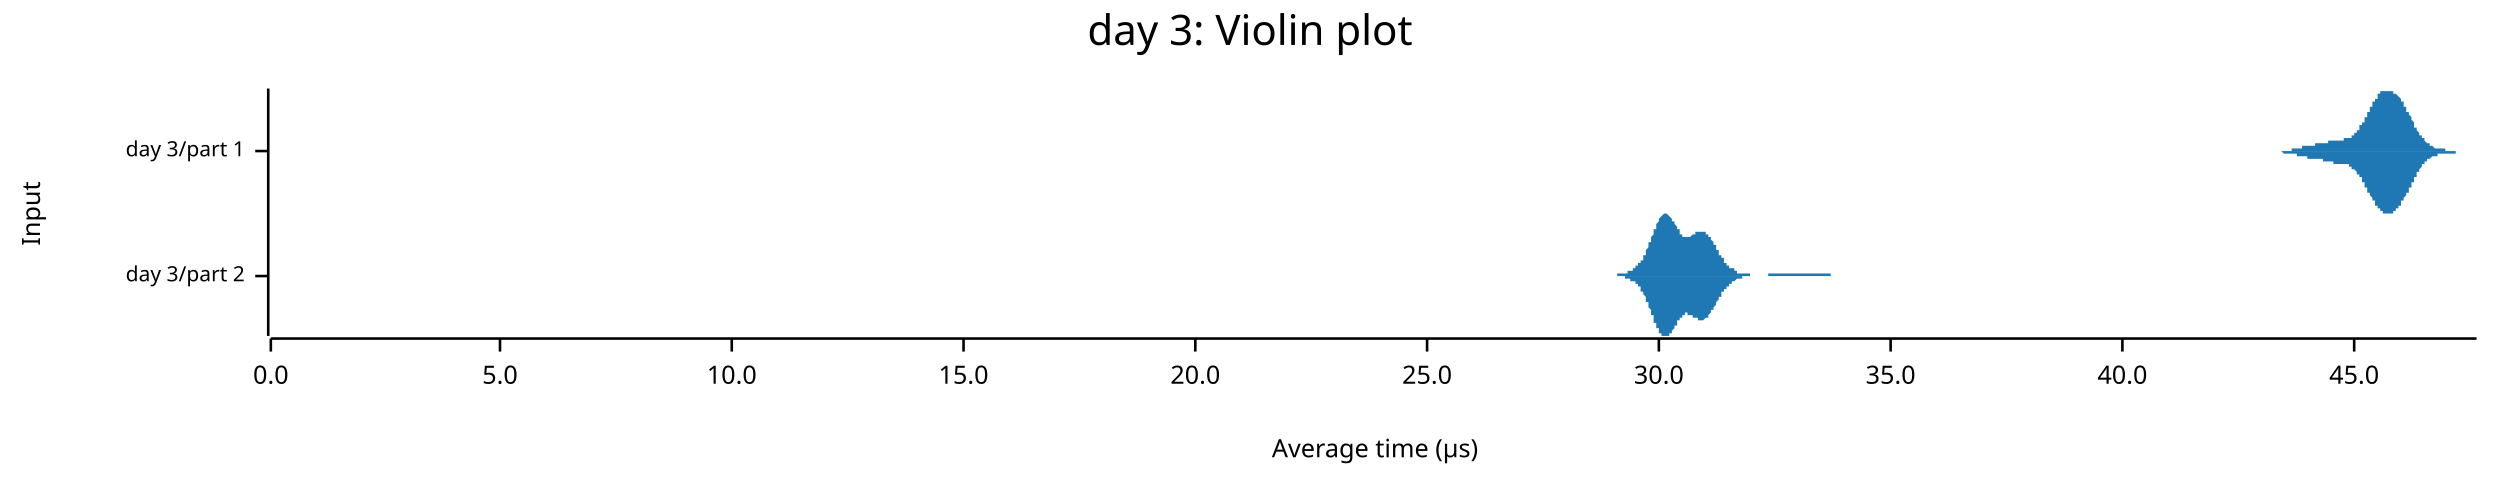
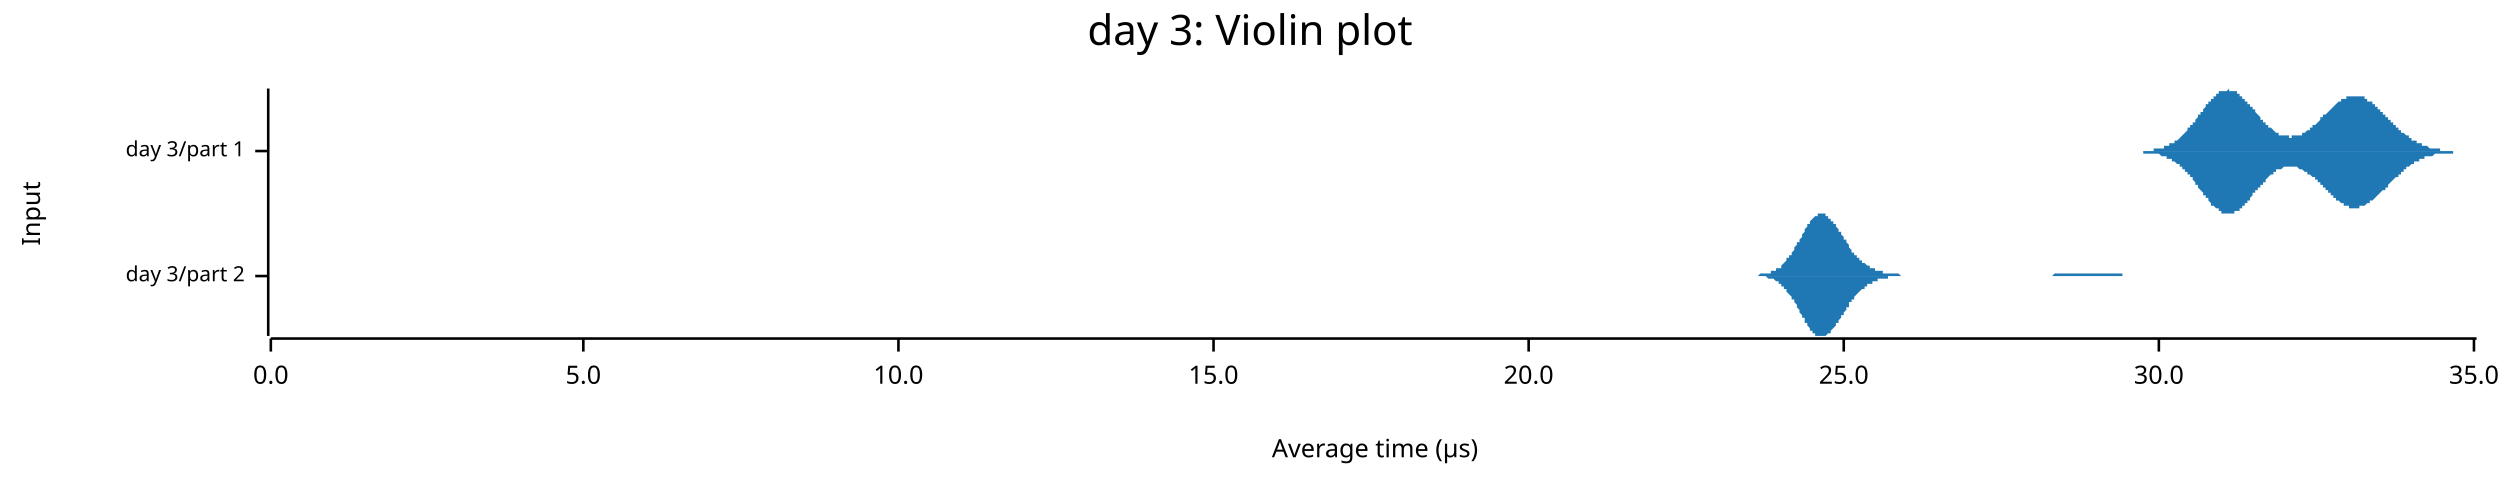
<svg xmlns="http://www.w3.org/2000/svg" width="960" height="186" viewBox="0 0 960 186">
  <text x="480" y="5" dy="0.76em" text-anchor="middle" font-family="sans-serif" font-size="16.129" opacity="1" fill="#000000">
day 3: Violin plot
</text>
  <text x="8" y="82" dy="0.76em" text-anchor="middle" font-family="sans-serif" font-size="9.677" opacity="1" fill="#000000" transform="rotate(270, 8, 82)">
Input
</text>
  <text x="528" y="178" dy="-0.5ex" text-anchor="middle" font-family="sans-serif" font-size="9.677" opacity="1" fill="#000000">
Average time (µs)
</text>
  <polyline fill="none" opacity="1" stroke="#000000" stroke-width="1" points="103,34 103,129 " />
  <text x="94" y="106" dy="0.5ex" text-anchor="end" font-family="sans-serif" font-size="8.065" opacity="1" fill="#000000">
day 3/part 2
</text>
  <polyline fill="none" opacity="1" stroke="#000000" stroke-width="1" points="98,106 103,106 " />
  <text x="94" y="58" dy="0.5ex" text-anchor="end" font-family="sans-serif" font-size="8.065" opacity="1" fill="#000000">
day 3/part 1
</text>
  <polyline fill="none" opacity="1" stroke="#000000" stroke-width="1" points="98,58 103,58 " />
  <polyline fill="none" opacity="1" stroke="#000000" stroke-width="1" points="104,130 951,130 " />
  <text x="104" y="140" dy="0.76em" text-anchor="middle" font-family="sans-serif" font-size="9.677" opacity="1" fill="#000000">
0.0
</text>
  <polyline fill="none" opacity="1" stroke="#000000" stroke-width="1" points="104,130 104,135 " />
-   <text x="192" y="140" dy="0.76em" text-anchor="middle" font-family="sans-serif" font-size="9.677" opacity="1" fill="#000000">
+   <text x="224" y="140" dy="0.76em" text-anchor="middle" font-family="sans-serif" font-size="9.677" opacity="1" fill="#000000">
5.0
</text>
-   <polyline fill="none" opacity="1" stroke="#000000" stroke-width="1" points="192,130 192,135 " />
-   <text x="281" y="140" dy="0.76em" text-anchor="middle" font-family="sans-serif" font-size="9.677" opacity="1" fill="#000000">
+   <polyline fill="none" opacity="1" stroke="#000000" stroke-width="1" points="224,130 224,135 " />
+   <text x="345" y="140" dy="0.76em" text-anchor="middle" font-family="sans-serif" font-size="9.677" opacity="1" fill="#000000">
10.0
</text>
-   <polyline fill="none" opacity="1" stroke="#000000" stroke-width="1" points="281,130 281,135 " />
-   <text x="370" y="140" dy="0.76em" text-anchor="middle" font-family="sans-serif" font-size="9.677" opacity="1" fill="#000000">
+   <polyline fill="none" opacity="1" stroke="#000000" stroke-width="1" points="345,130 345,135 " />
+   <text x="466" y="140" dy="0.76em" text-anchor="middle" font-family="sans-serif" font-size="9.677" opacity="1" fill="#000000">
15.0
</text>
-   <polyline fill="none" opacity="1" stroke="#000000" stroke-width="1" points="370,130 370,135 " />
-   <text x="459" y="140" dy="0.76em" text-anchor="middle" font-family="sans-serif" font-size="9.677" opacity="1" fill="#000000">
+   <polyline fill="none" opacity="1" stroke="#000000" stroke-width="1" points="466,130 466,135 " />
+   <text x="587" y="140" dy="0.76em" text-anchor="middle" font-family="sans-serif" font-size="9.677" opacity="1" fill="#000000">
20.0
</text>
-   <polyline fill="none" opacity="1" stroke="#000000" stroke-width="1" points="459,130 459,135 " />
-   <text x="548" y="140" dy="0.76em" text-anchor="middle" font-family="sans-serif" font-size="9.677" opacity="1" fill="#000000">
+   <polyline fill="none" opacity="1" stroke="#000000" stroke-width="1" points="587,130 587,135 " />
+   <text x="708" y="140" dy="0.76em" text-anchor="middle" font-family="sans-serif" font-size="9.677" opacity="1" fill="#000000">
25.0
</text>
-   <polyline fill="none" opacity="1" stroke="#000000" stroke-width="1" points="548,130 548,135 " />
-   <text x="637" y="140" dy="0.76em" text-anchor="middle" font-family="sans-serif" font-size="9.677" opacity="1" fill="#000000">
+   <polyline fill="none" opacity="1" stroke="#000000" stroke-width="1" points="708,130 708,135 " />
+   <text x="829" y="140" dy="0.76em" text-anchor="middle" font-family="sans-serif" font-size="9.677" opacity="1" fill="#000000">
30.0
</text>
-   <polyline fill="none" opacity="1" stroke="#000000" stroke-width="1" points="637,130 637,135 " />
-   <text x="726" y="140" dy="0.76em" text-anchor="middle" font-family="sans-serif" font-size="9.677" opacity="1" fill="#000000">
+   <polyline fill="none" opacity="1" stroke="#000000" stroke-width="1" points="829,130 829,135 " />
+   <text x="950" y="140" dy="0.76em" text-anchor="middle" font-family="sans-serif" font-size="9.677" opacity="1" fill="#000000">
35.0
</text>
-   <polyline fill="none" opacity="1" stroke="#000000" stroke-width="1" points="726,130 726,135 " />
-   <text x="815" y="140" dy="0.76em" text-anchor="middle" font-family="sans-serif" font-size="9.677" opacity="1" fill="#000000">
- 40.0
- </text>
-   <polyline fill="none" opacity="1" stroke="#000000" stroke-width="1" points="815,130 815,135 " />
-   <text x="904" y="140" dy="0.76em" text-anchor="middle" font-family="sans-serif" font-size="9.677" opacity="1" fill="#000000">
- 45.0
- </text>
-   <polyline fill="none" opacity="1" stroke="#000000" stroke-width="1" points="904,130 904,135 " />
-   <polygon opacity="1" fill="#1F78B4" points="614,106 614,106 614,106 615,106 615,106 615,106 615,106 615,106 616,106 616,106 616,106 616,106 616,106 617,106 617,106 617,106 617,106 617,106 618,106 618,106 618,106 618,106 618,106 618,106 619,106 619,106 619,106 619,106 619,106 620,106 620,106 620,106 620,106 620,106 621,106 621,105 621,105 621,105 621,105 622,105 622,105 622,105 622,105 622,105 623,105 623,105 623,105 623,105 623,105 624,105 624,105 624,105 624,105 624,105 625,105 625,105 625,105 625,105 625,104 625,104 626,104 626,104 626,104 626,104 626,104 627,104 627,104 627,104 627,103 627,103 628,103 628,103 628,103 628,103 628,102 629,102 629,102 629,102 629,102 629,101 630,101 630,101 630,101 630,100 630,100 631,100 631,99 631,99 631,99 631,98 632,98 632,97 632,97 632,96 632,96 632,96 633,95 633,95 633,94 633,94 633,93 634,93 634,92 634,92 634,91 634,91 635,90 635,90 635,89 635,88 635,88 636,88 636,87 636,87 636,86 636,86 637,85 637,85 637,84 637,84 637,84 638,83 638,83 638,83 638,83 638,83 639,82 639,82 639,82 639,82 639,82 639,82 640,82 640,82 640,82 640,82 640,82 641,83 641,83 641,83 641,83 641,83 642,84 642,84 642,84 642,84 642,85 643,85 643,85 643,86 643,86 643,86 644,87 644,87 644,87 644,88 644,88 645,88 645,89 645,89 645,89 645,90 646,90 646,90 646,90 646,90 646,90 646,91 647,91 647,91 647,91 647,91 647,91 648,91 648,91 648,91 648,91 648,91 649,91 649,91 649,91 649,91 649,91 650,90 650,90 650,90 650,90 650,90 651,90 651,90 651,90 651,89 651,89 652,89 652,89 652,89 652,89 652,89 653,89 653,89 653,89 653,89 653,89 653,89 654,89 654,89 654,89 654,89 654,89 655,89 655,89 655,89 655,90 655,90 656,90 656,90 656,90 656,91 656,91 657,91 657,91 657,92 657,92 657,92 658,93 658,93 658,93 658,94 658,94 659,94 659,95 659,95 659,95 659,96 660,96 660,96 660,97 660,97 660,97 660,98 661,98 661,98 661,99 661,99 661,99 662,99 662,100 662,100 662,100 662,101 663,101 663,101 663,101 663,101 663,102 664,102 664,102 664,102 664,102 664,103 665,103 665,103 665,103 665,103 665,103 666,103 666,104 666,104 666,104 666,104 667,104 667,104 667,104 667,104 667,104 667,105 668,105 668,105 668,105 668,105 668,105 669,105 669,105 669,105 669,105 669,105 670,105 670,105 670,105 670,105 670,105 671,105 671,105 671,105 671,105 671,105 672,105 672,106 672,106 672,106 672,106 673,106 673,106 673,106 673,106 673,106 674,106 674,106 674,106 674,106 674,106 674,106 675,106 675,106 675,106 675,106 675,106 676,106 676,106 676,106 676,106 676,106 677,106 677,106 677,106 677,106 677,106 678,106 678,106 678,106 678,106 678,106 679,106 679,106 679,105 679,105 679,105 680,105 680,105 680,105 680,105 680,105 681,105 681,105 681,105 681,105 681,105 681,105 682,105 682,105 682,105 682,105 682,105 683,105 683,105 683,105 683,105 683,105 684,105 684,105 684,105 684,105 684,105 685,105 685,105 685,105 685,105 685,105 686,105 686,105 686,105 686,105 686,105 687,105 687,105 687,105 687,105 687,105 688,105 688,105 688,105 688,105 688,105 688,105 689,105 689,105 689,105 689,105 689,105 690,105 690,105 690,105 690,105 690,105 691,105 691,105 691,105 691,105 691,105 692,105 692,105 692,105 692,105 692,105 693,105 693,105 693,105 693,105 693,105 694,105 694,105 694,105 694,105 694,105 695,105 695,105 695,105 695,105 695,105 695,105 696,105 696,105 696,105 696,105 696,105 697,105 697,105 697,105 697,105 697,105 698,105 698,105 698,105 698,105 698,105 699,105 699,105 699,105 699,105 699,105 700,105 700,105 700,105 700,105 700,105 701,105 701,105 701,105 701,105 701,105 702,105 702,105 702,105 702,105 702,105 702,105 703,105 703,105 703,106 703,106 703,106 704,106 704,106 704,106 704,106 704,106 705,106 705,106 705,106 705,106 705,106 706,106 706,106 706,106 706,106 706,106 707,106 707,106 707,106 707,106 707,106 708,106 708,106 708,106 708,106 708,106 709,106 709,106 709,106 709,106 709,106 709,106 710,106 710,106 710,106 710,106 710,106 711,106 711,106 711,106 711,106 614,106 " />
-   <polygon opacity="1" fill="#1F78B4" points="614,106 614,106 614,106 615,106 615,106 615,106 615,106 615,106 616,106 616,106 616,106 616,106 616,106 617,106 617,106 617,106 617,106 617,106 618,106 618,106 618,106 618,106 618,106 618,106 619,106 619,106 619,106 619,106 619,106 620,106 620,106 620,106 620,106 620,106 621,106 621,106 621,106 621,106 621,106 622,106 622,106 622,106 622,106 622,106 623,106 623,106 623,106 623,106 623,106 624,106 624,107 624,107 624,107 624,107 625,107 625,107 625,107 625,107 625,107 625,107 626,107 626,107 626,107 626,107 626,108 627,108 627,108 627,108 627,108 627,108 628,108 628,109 628,109 628,109 628,109 629,109 629,109 629,110 629,110 629,110 630,110 630,111 630,111 630,111 630,112 631,112 631,112 631,113 631,113 631,113 632,114 632,114 632,115 632,115 632,115 632,116 633,116 633,117 633,117 633,118 633,118 634,119 634,119 634,120 634,120 634,121 635,121 635,122 635,122 635,123 635,124 636,124 636,124 636,125 636,125 636,126 637,126 637,127 637,127 637,127 637,128 638,128 638,128 638,129 638,129 638,129 639,129 639,129 639,129 639,129 639,129 639,129 640,129 640,129 640,129 640,129 640,129 641,129 641,129 641,129 641,128 641,128 642,128 642,128 642,127 642,127 642,127 643,126 643,126 643,126 643,125 643,125 644,125 644,124 644,124 644,124 644,123 645,123 645,123 645,123 645,122 645,122 646,122 646,122 646,121 646,121 646,121 646,121 647,121 647,121 647,121 647,121 647,120 648,120 648,120 648,120 648,121 648,121 649,121 649,121 649,121 649,121 649,121 650,121 650,121 650,121 650,121 650,122 651,122 651,122 651,122 651,122 651,122 652,122 652,122 652,123 652,123 652,123 653,123 653,123 653,123 653,123 653,123 653,123 654,123 654,123 654,123 654,123 654,123 655,122 655,122 655,122 655,122 655,122 656,122 656,121 656,121 656,121 656,121 657,120 657,120 657,120 657,119 657,119 658,119 658,119 658,118 658,118 658,118 659,117 659,117 659,117 659,116 659,116 660,115 660,115 660,115 660,114 660,114 660,114 661,114 661,113 661,113 661,113 661,112 662,112 662,112 662,111 662,111 662,111 663,111 663,111 663,110 663,110 663,110 664,110 664,109 664,109 664,109 664,109 665,109 665,109 665,108 665,108 665,108 666,108 666,108 666,108 666,108 666,108 667,107 667,107 667,107 667,107 667,107 667,107 668,107 668,107 668,107 668,107 668,107 669,107 669,107 669,106 669,106 669,106 670,106 670,106 670,106 670,106 670,106 671,106 671,106 671,106 671,106 671,106 672,106 672,106 672,106 672,106 672,106 673,106 673,106 673,106 673,106 673,106 674,106 674,106 674,106 674,106 674,106 674,106 675,106 675,106 675,106 675,106 675,106 676,106 676,106 676,106 676,106 676,106 677,106 677,106 677,106 677,106 677,106 678,106 678,106 678,106 678,106 678,106 679,106 679,106 679,106 679,106 679,106 680,106 680,106 680,106 680,106 680,106 681,106 681,106 681,106 681,106 681,106 681,106 682,106 682,106 682,106 682,106 682,106 683,106 683,106 683,106 683,106 683,106 684,106 684,106 684,106 684,106 684,106 685,106 685,106 685,106 685,106 685,106 686,106 686,106 686,106 686,106 686,106 687,106 687,106 687,106 687,106 687,106 688,106 688,106 688,106 688,106 688,106 688,106 689,106 689,106 689,106 689,106 689,106 690,106 690,106 690,106 690,106 690,106 691,106 691,106 691,106 691,106 691,106 692,106 692,106 692,106 692,106 692,106 693,106 693,106 693,106 693,106 693,106 694,106 694,106 694,106 694,106 694,106 695,106 695,106 695,106 695,106 695,106 695,106 696,106 696,106 696,106 696,106 696,106 697,106 697,106 697,106 697,106 697,106 698,106 698,106 698,106 698,106 698,106 699,106 699,106 699,106 699,106 699,106 700,106 700,106 700,106 700,106 700,106 701,106 701,106 701,106 701,106 701,106 702,106 702,106 702,106 702,106 702,106 702,106 703,106 703,106 703,106 703,106 703,106 704,106 704,106 704,106 704,106 704,106 705,106 705,106 705,106 705,106 705,106 706,106 706,106 706,106 706,106 706,106 707,106 707,106 707,106 707,106 707,106 708,106 708,106 708,106 708,106 708,106 709,106 709,106 709,106 709,106 709,106 709,106 710,106 710,106 710,106 710,106 710,106 711,106 711,106 711,106 711,106 614,106 " />
-   <polygon opacity="1" fill="#1F78B4" points="870,58 870,58 870,58 871,58 871,58 871,58 871,58 871,58 871,58 872,58 872,58 872,58 872,58 872,58 872,58 873,58 873,58 873,58 873,58 873,58 873,58 874,58 874,58 874,58 874,58 874,58 874,58 875,58 875,58 875,58 875,58 875,58 875,58 875,58 876,58 876,58 876,58 876,58 876,58 876,58 877,58 877,58 877,58 877,58 877,58 877,58 878,58 878,58 878,58 878,58 878,58 878,58 879,58 879,58 879,58 879,58 879,58 879,58 880,58 880,57 880,57 880,57 880,57 880,57 880,57 881,57 881,57 881,57 881,57 881,57 881,57 882,57 882,57 882,57 882,57 882,57 882,57 883,57 883,57 883,57 883,57 883,57 883,57 884,57 884,57 884,57 884,56 884,56 884,56 884,56 885,56 885,56 885,56 885,56 885,56 885,56 886,56 886,56 886,56 886,56 886,56 886,56 887,56 887,56 887,56 887,56 887,56 887,56 888,56 888,56 888,56 888,56 888,56 888,56 889,56 889,56 889,56 889,56 889,56 889,55 889,55 890,55 890,55 890,55 890,55 890,55 890,55 891,55 891,55 891,55 891,55 891,55 891,55 892,55 892,55 892,55 892,55 892,55 892,55 893,55 893,55 893,55 893,55 893,55 893,55 894,55 894,55 894,55 894,55 894,54 894,54 894,54 895,54 895,54 895,54 895,54 895,54 895,54 896,54 896,54 896,54 896,54 896,54 896,54 897,54 897,54 897,54 897,54 897,54 897,54 898,54 898,54 898,54 898,54 898,54 898,54 899,54 899,54 899,54 899,54 899,54 899,54 899,54 900,54 900,54 900,53 900,53 900,53 900,53 901,53 901,53 901,53 901,53 901,53 901,53 902,53 902,53 902,53 902,53 902,53 902,53 903,53 903,53 903,52 903,52 903,52 903,52 903,52 904,52 904,52 904,52 904,51 904,51 904,51 905,51 905,51 905,51 905,50 905,50 905,50 906,50 906,49 906,49 906,49 906,49 906,48 907,48 907,48 907,48 907,47 907,47 907,47 908,47 908,46 908,46 908,46 908,45 908,45 908,45 909,45 909,44 909,44 909,44 909,43 909,43 910,43 910,42 910,42 910,42 910,41 910,41 911,41 911,41 911,40 911,40 911,40 911,39 912,39 912,39 912,39 912,38 912,38 912,38 913,38 913,37 913,37 913,37 913,37 913,37 913,36 914,36 914,36 914,36 914,36 914,36 914,35 915,35 915,35 915,35 915,35 915,35 915,35 916,35 916,35 916,35 916,35 916,35 916,35 917,35 917,35 917,34 917,35 917,35 917,35 917,35 918,35 918,35 918,35 918,35 918,35 918,35 919,35 919,35 919,35 919,35 919,35 919,36 920,36 920,36 920,36 920,36 920,36 920,36 921,37 921,37 921,37 921,37 921,37 921,37 922,38 922,38 922,38 922,38 922,39 922,39 922,39 923,39 923,40 923,40 923,40 923,40 923,41 924,41 924,41 924,42 924,42 924,42 924,43 925,43 925,43 925,43 925,44 925,44 925,44 926,45 926,45 926,45 926,46 926,46 926,46 927,47 927,47 927,47 927,48 927,48 927,48 927,49 928,49 928,49 928,50 928,50 928,50 928,50 929,51 929,51 929,51 929,51 929,52 929,52 930,52 930,52 930,53 930,53 930,53 930,53 931,53 931,54 931,54 931,54 931,54 931,54 932,55 932,55 932,55 932,55 932,55 932,55 932,55 933,55 933,56 933,56 933,56 933,56 933,56 934,56 934,56 934,56 934,56 934,56 934,56 935,57 935,57 935,57 935,57 935,57 935,57 936,57 936,57 936,57 936,57 936,57 936,57 936,57 937,57 937,57 937,57 937,57 937,57 937,57 938,57 938,57 938,57 938,57 938,57 938,57 939,57 939,58 939,58 939,58 939,58 939,58 940,58 940,58 940,58 940,58 940,58 940,58 941,58 941,58 941,58 941,58 941,58 941,58 941,58 942,58 942,58 942,58 942,58 942,58 942,58 943,58 943,58 943,58 943,58 943,58 943,58 944,58 944,58 944,58 944,58 944,58 944,58 945,58 945,58 945,58 945,58 945,58 945,58 946,58 946,58 946,58 946,58 946,58 946,58 946,58 947,58 947,58 947,58 947,58 947,58 947,58 948,58 948,58 948,58 948,58 948,58 948,58 949,58 949,58 949,58 949,58 949,58 949,58 950,58 950,58 950,58 950,58 950,58 950,58 951,58 951,58 870,58 " />
-   <polygon opacity="1" fill="#1F78B4" points="870,58 870,58 870,58 871,58 871,58 871,58 871,58 871,58 871,58 872,58 872,58 872,58 872,58 872,58 872,58 873,58 873,58 873,58 873,58 873,58 873,58 874,58 874,58 874,58 874,58 874,58 874,58 875,58 875,58 875,58 875,58 875,58 875,58 875,58 876,58 876,58 876,58 876,58 876,58 876,58 877,59 877,59 877,59 877,59 877,59 877,59 878,59 878,59 878,59 878,59 878,59 878,59 879,59 879,59 879,59 879,59 879,59 879,59 880,59 880,59 880,59 880,59 880,59 880,59 880,59 881,59 881,59 881,59 881,59 881,59 881,59 882,59 882,59 882,60 882,60 882,60 882,60 883,60 883,60 883,60 883,60 883,60 883,60 884,60 884,60 884,60 884,60 884,60 884,60 884,60 885,60 885,60 885,60 885,60 885,60 885,60 886,60 886,60 886,60 886,60 886,60 886,61 887,61 887,61 887,61 887,61 887,61 887,61 888,61 888,61 888,61 888,61 888,61 888,61 889,61 889,61 889,61 889,61 889,61 889,61 889,61 890,61 890,61 890,61 890,61 890,61 890,61 891,61 891,61 891,61 891,61 891,61 891,61 892,61 892,61 892,61 892,62 892,62 892,62 893,62 893,62 893,62 893,62 893,62 893,62 894,62 894,62 894,62 894,62 894,62 894,62 894,62 895,62 895,62 895,62 895,62 895,62 895,62 896,62 896,62 896,62 896,62 896,62 896,63 897,63 897,63 897,63 897,63 897,63 897,63 898,63 898,63 898,63 898,63 898,63 898,63 899,63 899,63 899,63 899,63 899,63 899,63 899,63 900,63 900,63 900,63 900,63 900,63 900,63 901,63 901,63 901,63 901,63 901,63 901,63 902,63 902,63 902,64 902,64 902,64 902,64 903,64 903,64 903,64 903,64 903,64 903,64 903,65 904,65 904,65 904,65 904,65 904,65 904,65 905,66 905,66 905,66 905,66 905,66 905,67 906,67 906,67 906,67 906,68 906,68 906,68 907,68 907,69 907,69 907,69 907,69 907,70 908,70 908,70 908,70 908,71 908,71 908,71 908,72 909,72 909,72 909,73 909,73 909,73 909,74 910,74 910,74 910,74 910,75 910,75 910,75 911,76 911,76 911,76 911,76 911,77 911,77 912,77 912,78 912,78 912,78 912,78 912,79 913,79 913,79 913,79 913,79 913,80 913,80 913,80 914,80 914,80 914,81 914,81 914,81 914,81 915,81 915,81 915,81 915,81 915,82 915,82 916,82 916,82 916,82 916,82 916,82 916,82 917,82 917,82 917,82 917,82 917,82 917,82 917,82 918,82 918,82 918,82 918,82 918,82 918,82 919,82 919,81 919,81 919,81 919,81 919,81 920,81 920,81 920,81 920,80 920,80 920,80 921,80 921,80 921,80 921,79 921,79 921,79 922,79 922,79 922,78 922,78 922,78 922,78 922,77 923,77 923,77 923,77 923,76 923,76 923,76 924,75 924,75 924,75 924,75 924,74 924,74 925,74 925,73 925,73 925,73 925,72 925,72 926,72 926,71 926,71 926,71 926,70 926,70 927,70 927,69 927,69 927,69 927,69 927,68 927,68 928,68 928,67 928,67 928,67 928,66 928,66 929,66 929,66 929,65 929,65 929,65 929,65 930,64 930,64 930,64 930,64 930,63 930,63 931,63 931,63 931,63 931,62 931,62 931,62 932,62 932,62 932,62 932,62 932,61 932,61 932,61 933,61 933,61 933,61 933,61 933,61 933,61 934,60 934,60 934,60 934,60 934,60 934,60 935,60 935,60 935,60 935,60 935,60 935,60 936,60 936,60 936,60 936,60 936,59 936,59 936,59 937,59 937,59 937,59 937,59 937,59 937,59 938,59 938,59 938,59 938,59 938,59 938,59 939,59 939,59 939,59 939,59 939,59 939,59 940,59 940,59 940,59 940,59 940,59 940,59 941,59 941,59 941,59 941,59 941,59 941,59 941,59 942,59 942,59 942,59 942,59 942,59 942,59 943,59 943,59 943,59 943,58 943,58 943,58 944,58 944,58 944,58 944,58 944,58 944,58 945,58 945,58 945,58 945,58 945,58 945,58 946,58 946,58 946,58 946,58 946,58 946,58 946,58 947,58 947,58 947,58 947,58 947,58 947,58 948,58 948,58 948,58 948,58 948,58 948,58 949,58 949,58 949,58 949,58 949,58 949,58 950,58 950,58 950,58 950,58 950,58 950,58 951,58 951,58 870,58 " />
+   <polyline fill="none" opacity="1" stroke="#000000" stroke-width="1" points="950,130 950,135 " />
+   <polygon opacity="1" fill="#1F78B4" points="672,106 672,106 672,106 673,106 673,106 673,106 674,106 674,106 674,106 675,106 675,106 675,106 675,106 676,105 676,105 676,105 677,105 677,105 677,105 678,105 678,105 678,105 679,105 679,105 679,105 680,105 680,105 680,104 681,104 681,104 681,104 682,104 682,104 682,103 683,103 683,103 683,103 684,103 684,102 684,102 684,102 685,101 685,101 685,101 686,100 686,100 686,99 687,99 687,99 687,98 688,98 688,97 688,97 689,96 689,96 689,95 690,94 690,94 690,93 691,93 691,92 691,92 692,91 692,90 692,90 693,89 693,89 693,88 693,88 694,87 694,87 694,86 695,86 695,85 695,85 696,84 696,84 696,84 697,83 697,83 697,83 698,83 698,82 698,82 699,82 699,82 699,82 700,82 700,82 700,82 701,82 701,82 701,83 701,83 702,83 702,83 702,84 703,84 703,84 703,85 704,85 704,85 704,86 705,86 705,87 705,87 706,88 706,88 706,89 707,89 707,90 707,90 708,91 708,91 708,92 709,92 709,93 709,93 710,94 710,94 710,95 710,95 711,96 711,96 711,97 712,97 712,97 712,98 713,98 713,98 713,99 714,99 714,99 714,100 715,100 715,100 715,101 716,101 716,101 716,101 717,102 717,102 717,102 718,102 718,102 718,103 718,103 719,103 719,103 719,103 720,103 720,104 720,104 721,104 721,104 721,104 722,104 722,104 722,104 723,104 723,105 723,105 724,105 724,105 724,105 725,105 725,105 725,105 726,105 726,105 726,105 727,105 727,105 727,105 727,105 728,105 728,105 728,105 729,105 729,105 729,105 730,106 730,106 730,106 731,106 731,106 731,106 732,106 732,106 732,106 733,106 733,106 733,106 734,106 734,106 734,106 735,106 735,106 735,106 736,106 736,106 736,106 736,106 737,106 737,106 737,106 738,106 738,106 738,106 739,106 739,106 739,106 740,106 740,106 740,106 741,106 741,106 741,106 742,106 742,106 742,106 743,106 743,106 743,106 744,106 744,106 744,106 744,106 745,106 745,106 745,106 746,106 746,106 746,106 747,106 747,106 747,106 748,106 748,106 748,106 749,106 749,106 749,106 750,106 750,106 750,106 751,106 751,106 751,106 752,106 752,106 752,106 753,106 753,106 753,106 753,106 754,106 754,106 754,106 755,106 755,106 755,106 756,106 756,106 756,106 757,106 757,106 757,106 758,106 758,106 758,106 759,106 759,106 759,106 760,106 760,106 760,106 761,106 761,106 761,106 761,106 762,106 762,106 762,106 763,106 763,106 763,106 764,106 764,106 764,106 765,106 765,106 765,106 766,106 766,106 766,106 767,106 767,106 767,106 768,106 768,106 768,106 769,106 769,106 769,106 770,106 770,106 770,106 770,106 771,106 771,106 771,106 772,106 772,106 772,106 773,106 773,106 773,106 774,106 774,106 774,106 775,106 775,106 775,106 776,106 776,106 776,106 777,106 777,106 777,106 778,106 778,106 778,106 779,106 779,106 779,106 779,106 780,106 780,106 780,106 781,106 781,106 781,106 782,106 782,106 782,106 783,106 783,106 783,106 784,106 784,106 784,106 785,106 785,106 785,106 786,106 786,106 786,106 787,106 787,106 787,106 787,106 788,106 788,106 788,106 789,105 789,105 789,105 790,105 790,105 790,105 791,105 791,105 791,105 792,105 792,105 792,105 793,105 793,105 793,105 794,105 794,105 794,105 795,105 795,105 795,105 796,105 796,105 796,105 796,105 797,105 797,105 797,105 798,105 798,105 798,105 799,105 799,105 799,105 800,105 800,105 800,105 801,105 801,105 801,105 802,105 802,105 802,105 803,105 803,105 803,105 804,105 804,105 804,105 804,105 805,105 805,105 805,105 806,105 806,105 806,105 807,105 807,105 807,105 808,105 808,105 808,105 809,105 809,105 809,105 810,105 810,105 810,105 811,105 811,105 811,105 812,105 812,105 812,105 813,105 813,105 813,105 813,105 814,105 814,105 814,105 815,105 815,106 815,106 816,106 816,106 816,106 817,106 817,106 817,106 818,106 818,106 818,106 819,106 819,106 819,106 820,106 820,106 820,106 821,106 821,106 821,106 822,106 822,106 822,106 822,106 823,106 823,106 823,106 824,106 824,106 824,106 825,106 825,106 825,106 826,106 826,106 826,106 827,106 827,106 827,106 828,106 828,106 828,106 829,106 829,106 829,106 830,106 830,106 830,106 830,106 831,106 831,106 831,106 832,106 832,106 672,106 " />
+   <polygon opacity="1" fill="#1F78B4" points="672,106 672,106 672,106 673,106 673,106 673,106 674,106 674,106 674,106 675,106 675,106 675,106 675,106 676,106 676,106 676,106 677,106 677,106 677,106 678,106 678,106 678,106 679,107 679,107 679,107 680,107 680,107 680,107 681,107 681,107 681,107 682,108 682,108 682,108 683,108 683,108 683,109 684,109 684,109 684,110 684,110 685,110 685,111 685,111 686,111 686,112 686,112 687,113 687,113 687,113 688,114 688,114 688,115 689,115 689,116 689,116 690,117 690,118 690,118 691,119 691,119 691,120 692,121 692,121 692,122 693,122 693,123 693,123 693,124 694,124 694,125 694,125 695,126 695,126 695,127 696,127 696,128 696,128 697,128 697,129 697,129 698,129 698,129 698,129 699,129 699,129 699,129 700,129 700,129 700,129 701,129 701,129 701,129 701,129 702,128 702,128 702,128 703,128 703,127 703,127 704,126 704,126 704,126 705,125 705,125 705,124 706,124 706,123 706,123 707,122 707,122 707,121 708,121 708,120 708,120 709,119 709,119 709,118 710,118 710,117 710,117 710,116 711,116 711,115 711,115 712,115 712,114 712,114 713,113 713,113 713,113 714,112 714,112 714,112 715,111 715,111 715,111 716,111 716,110 716,110 717,110 717,110 717,109 718,109 718,109 718,109 718,109 719,109 719,108 719,108 720,108 720,108 720,108 721,108 721,108 721,107 722,107 722,107 722,107 723,107 723,107 723,107 724,107 724,107 724,107 725,107 725,107 725,106 726,106 726,106 726,106 727,106 727,106 727,106 727,106 728,106 728,106 728,106 729,106 729,106 729,106 730,106 730,106 730,106 731,106 731,106 731,106 732,106 732,106 732,106 733,106 733,106 733,106 734,106 734,106 734,106 735,106 735,106 735,106 736,106 736,106 736,106 736,106 737,106 737,106 737,106 738,106 738,106 738,106 739,106 739,106 739,106 740,106 740,106 740,106 741,106 741,106 741,106 742,106 742,106 742,106 743,106 743,106 743,106 744,106 744,106 744,106 744,106 745,106 745,106 745,106 746,106 746,106 746,106 747,106 747,106 747,106 748,106 748,106 748,106 749,106 749,106 749,106 750,106 750,106 750,106 751,106 751,106 751,106 752,106 752,106 752,106 753,106 753,106 753,106 753,106 754,106 754,106 754,106 755,106 755,106 755,106 756,106 756,106 756,106 757,106 757,106 757,106 758,106 758,106 758,106 759,106 759,106 759,106 760,106 760,106 760,106 761,106 761,106 761,106 761,106 762,106 762,106 762,106 763,106 763,106 763,106 764,106 764,106 764,106 765,106 765,106 765,106 766,106 766,106 766,106 767,106 767,106 767,106 768,106 768,106 768,106 769,106 769,106 769,106 770,106 770,106 770,106 770,106 771,106 771,106 771,106 772,106 772,106 772,106 773,106 773,106 773,106 774,106 774,106 774,106 775,106 775,106 775,106 776,106 776,106 776,106 777,106 777,106 777,106 778,106 778,106 778,106 779,106 779,106 779,106 779,106 780,106 780,106 780,106 781,106 781,106 781,106 782,106 782,106 782,106 783,106 783,106 783,106 784,106 784,106 784,106 785,106 785,106 785,106 786,106 786,106 786,106 787,106 787,106 787,106 787,106 788,106 788,106 788,106 789,106 789,106 789,106 790,106 790,106 790,106 791,106 791,106 791,106 792,106 792,106 792,106 793,106 793,106 793,106 794,106 794,106 794,106 795,106 795,106 795,106 796,106 796,106 796,106 796,106 797,106 797,106 797,106 798,106 798,106 798,106 799,106 799,106 799,106 800,106 800,106 800,106 801,106 801,106 801,106 802,106 802,106 802,106 803,106 803,106 803,106 804,106 804,106 804,106 804,106 805,106 805,106 805,106 806,106 806,106 806,106 807,106 807,106 807,106 808,106 808,106 808,106 809,106 809,106 809,106 810,106 810,106 810,106 811,106 811,106 811,106 812,106 812,106 812,106 813,106 813,106 813,106 813,106 814,106 814,106 814,106 815,106 815,106 815,106 816,106 816,106 816,106 817,106 817,106 817,106 818,106 818,106 818,106 819,106 819,106 819,106 820,106 820,106 820,106 821,106 821,106 821,106 822,106 822,106 822,106 822,106 823,106 823,106 823,106 824,106 824,106 824,106 825,106 825,106 825,106 826,106 826,106 826,106 827,106 827,106 827,106 828,106 828,106 828,106 829,106 829,106 829,106 830,106 830,106 830,106 830,106 831,106 831,106 831,106 832,106 832,106 672,106 " />
+   <polygon opacity="1" fill="#1F78B4" points="818,58 818,58 819,58 819,58 819,58 820,58 820,58 820,58 820,58 821,58 821,58 821,58 821,58 822,58 822,58 822,58 822,58 823,58 823,58 823,58 824,58 824,58 824,58 824,58 825,58 825,58 825,58 825,58 826,58 826,58 826,58 826,58 827,58 827,58 827,58 827,57 828,57 828,57 828,57 829,57 829,57 829,57 829,57 830,57 830,57 830,57 830,57 831,57 831,57 831,56 831,56 832,56 832,56 832,56 833,56 833,56 833,56 833,55 834,55 834,55 834,55 834,55 835,55 835,54 835,54 835,54 836,54 836,54 836,54 837,53 837,53 837,53 837,53 838,52 838,52 838,52 838,52 839,51 839,51 839,51 839,51 840,50 840,50 840,50 840,49 841,49 841,49 841,48 842,48 842,48 842,47 842,47 843,47 843,46 843,46 843,46 844,45 844,45 844,45 844,44 845,44 845,44 845,43 846,43 846,42 846,42 846,42 847,41 847,41 847,41 847,40 848,40 848,40 848,39 848,39 849,39 849,39 849,38 849,38 850,38 850,37 850,37 851,37 851,37 851,36 851,36 852,36 852,36 852,36 852,35 853,35 853,35 853,35 853,35 854,35 854,35 854,35 855,35 855,35 855,35 855,35 856,34 856,35 856,35 856,35 857,35 857,35 857,35 857,35 858,35 858,35 858,35 859,35 859,35 859,36 859,36 860,36 860,36 860,36 860,37 861,37 861,37 861,37 861,38 862,38 862,38 862,38 862,39 863,39 863,39 863,40 864,40 864,40 864,40 864,41 865,41 865,41 865,42 865,42 866,42 866,43 866,43 866,43 867,44 867,44 867,44 868,45 868,45 868,45 868,46 869,46 869,46 869,46 869,47 870,47 870,47 870,48 870,48 871,48 871,48 871,49 871,49 872,49 872,49 872,49 873,50 873,50 873,50 873,50 874,51 874,51 874,51 874,51 875,51 875,51 875,51 875,52 876,52 876,52 876,52 877,52 877,52 877,52 877,52 878,52 878,52 878,52 878,52 879,52 879,53 879,53 879,53 880,53 880,53 880,52 881,52 881,52 881,52 881,52 882,52 882,52 882,52 882,52 883,52 883,52 883,52 883,52 884,52 884,51 884,51 884,51 885,51 885,51 885,51 886,50 886,50 886,50 886,50 887,50 887,50 887,49 887,49 888,49 888,49 888,48 888,48 889,48 889,48 889,48 890,47 890,47 890,47 890,47 891,46 891,46 891,46 891,45 892,45 892,45 892,45 892,44 893,44 893,44 893,44 894,43 894,43 894,43 894,43 895,42 895,42 895,42 895,42 896,41 896,41 896,41 896,41 897,40 897,40 897,40 897,40 898,39 898,39 898,39 899,39 899,39 899,38 899,38 900,38 900,38 900,38 900,38 901,38 901,37 901,37 901,37 902,37 902,37 902,37 903,37 903,37 903,37 903,37 904,37 904,37 904,37 904,37 905,37 905,37 905,37 905,37 906,37 906,37 906,37 906,37 907,37 907,37 907,37 908,37 908,38 908,38 908,38 909,38 909,38 909,38 909,39 910,39 910,39 910,39 910,39 911,39 911,40 911,40 912,40 912,40 912,41 912,41 913,41 913,41 913,42 913,42 914,42 914,42 914,43 914,43 915,43 915,43 915,44 916,44 916,44 916,44 916,45 917,45 917,45 917,45 917,46 918,46 918,46 918,47 918,47 919,47 919,47 919,48 919,48 920,48 920,48 920,49 921,49 921,49 921,49 921,50 922,50 922,50 922,50 922,51 923,51 923,51 923,51 923,51 924,52 924,52 924,52 925,52 925,52 925,53 925,53 926,53 926,53 926,53 926,54 927,54 927,54 927,54 927,54 928,54 928,55 928,55 928,55 929,55 929,55 929,55 930,55 930,55 930,56 930,56 931,56 931,56 931,56 931,56 932,56 932,56 932,56 932,56 933,57 933,57 933,57 934,57 934,57 934,57 934,57 935,57 935,57 935,57 935,57 936,57 936,57 936,57 936,57 937,57 937,57 937,58 938,58 938,58 938,58 938,58 939,58 939,58 939,58 939,58 940,58 940,58 940,58 940,58 941,58 941,58 941,58 941,58 942,58 942,58 942,58 943,58 943,58 943,58 943,58 944,58 944,58 944,58 944,58 945,58 945,58 945,58 945,58 946,58 946,58 946,58 947,58 947,58 947,58 947,58 948,58 948,58 948,58 948,58 949,58 949,58 949,58 949,58 950,58 950,58 950,58 951,58 951,58 818,58 " />
+   <polygon opacity="1" fill="#1F78B4" points="818,58 818,58 819,58 819,58 819,58 820,58 820,58 820,58 820,58 821,58 821,58 821,58 821,58 822,58 822,58 822,58 822,58 823,58 823,58 823,59 824,59 824,59 824,59 824,59 825,59 825,59 825,59 825,59 826,59 826,59 826,59 826,59 827,59 827,59 827,59 827,59 828,59 828,59 828,59 829,59 829,59 829,59 829,59 830,60 830,60 830,60 830,60 831,60 831,60 831,60 831,60 832,60 832,60 832,61 833,61 833,61 833,61 833,61 834,61 834,61 834,61 834,62 835,62 835,62 835,62 835,62 836,63 836,63 836,63 837,63 837,63 837,64 837,64 838,64 838,64 838,65 838,65 839,65 839,65 839,66 839,66 840,66 840,67 840,67 840,67 841,67 841,68 841,68 842,68 842,69 842,69 842,69 843,70 843,70 843,70 843,71 844,71 844,72 844,72 844,72 845,73 845,73 845,73 846,74 846,74 846,74 846,75 847,75 847,75 847,76 847,76 848,76 848,77 848,77 848,77 849,78 849,78 849,78 849,79 850,79 850,79 850,79 851,80 851,80 851,80 851,80 852,80 852,81 852,81 852,81 853,81 853,81 853,81 853,82 854,82 854,82 854,82 855,82 855,82 855,82 855,82 856,82 856,82 856,82 856,82 857,82 857,82 857,82 857,82 858,82 858,81 858,81 859,81 859,81 859,81 859,81 860,81 860,80 860,80 860,80 861,80 861,79 861,79 861,79 862,79 862,78 862,78 862,78 863,78 863,77 863,77 864,77 864,76 864,76 864,76 865,75 865,75 865,75 865,74 866,74 866,74 866,73 866,73 867,73 867,73 867,72 868,72 868,72 868,71 868,71 869,71 869,70 869,70 869,70 870,70 870,69 870,69 870,69 871,68 871,68 871,68 871,68 872,67 872,67 872,67 873,67 873,67 873,66 873,66 874,66 874,66 874,66 874,65 875,65 875,65 875,65 875,65 876,65 876,65 876,65 877,64 877,64 877,64 877,64 878,64 878,64 878,64 878,64 879,64 879,64 879,64 879,64 880,64 880,64 880,64 881,64 881,64 881,64 881,64 882,64 882,64 882,64 882,64 883,65 883,65 883,65 883,65 884,65 884,65 884,65 884,65 885,66 885,66 885,66 886,66 886,66 886,66 886,67 887,67 887,67 887,67 887,67 888,68 888,68 888,68 888,68 889,68 889,69 889,69 890,69 890,69 890,70 890,70 891,70 891,71 891,71 891,71 892,71 892,72 892,72 892,72 893,72 893,73 893,73 894,73 894,73 894,74 894,74 895,74 895,74 895,75 895,75 896,75 896,75 896,76 896,76 897,76 897,76 897,77 897,77 898,77 898,77 898,77 899,78 899,78 899,78 899,78 900,78 900,79 900,79 900,79 901,79 901,79 901,79 901,79 902,79 902,79 902,80 903,80 903,80 903,80 903,80 904,80 904,80 904,80 904,80 905,80 905,80 905,80 905,80 906,80 906,80 906,79 906,79 907,79 907,79 907,79 908,79 908,79 908,79 908,79 909,78 909,78 909,78 909,78 910,78 910,78 910,77 910,77 911,77 911,77 911,77 912,76 912,76 912,76 912,76 913,75 913,75 913,75 913,75 914,74 914,74 914,74 914,74 915,73 915,73 915,73 916,73 916,72 916,72 916,72 917,72 917,71 917,71 917,71 918,70 918,70 918,70 918,70 919,69 919,69 919,69 919,69 920,68 920,68 920,68 921,68 921,67 921,67 921,67 922,67 922,66 922,66 922,66 923,66 923,65 923,65 923,65 924,65 924,65 924,64 925,64 925,64 925,64 925,64 926,63 926,63 926,63 926,63 927,63 927,63 927,62 927,62 928,62 928,62 928,62 928,62 929,62 929,61 929,61 930,61 930,61 930,61 930,61 931,61 931,61 931,61 931,60 932,60 932,60 932,60 932,60 933,60 933,60 933,60 934,60 934,60 934,60 934,60 935,59 935,59 935,59 935,59 936,59 936,59 936,59 936,59 937,59 937,59 937,59 938,59 938,59 938,59 938,59 939,59 939,59 939,59 939,59 940,59 940,59 940,59 940,59 941,59 941,59 941,59 941,59 942,59 942,58 942,58 943,58 943,58 943,58 943,58 944,58 944,58 944,58 944,58 945,58 945,58 945,58 945,58 946,58 946,58 946,58 947,58 947,58 947,58 947,58 948,58 948,58 948,58 948,58 949,58 949,58 949,58 949,58 950,58 950,58 950,58 951,58 951,58 818,58 " />
</svg>
